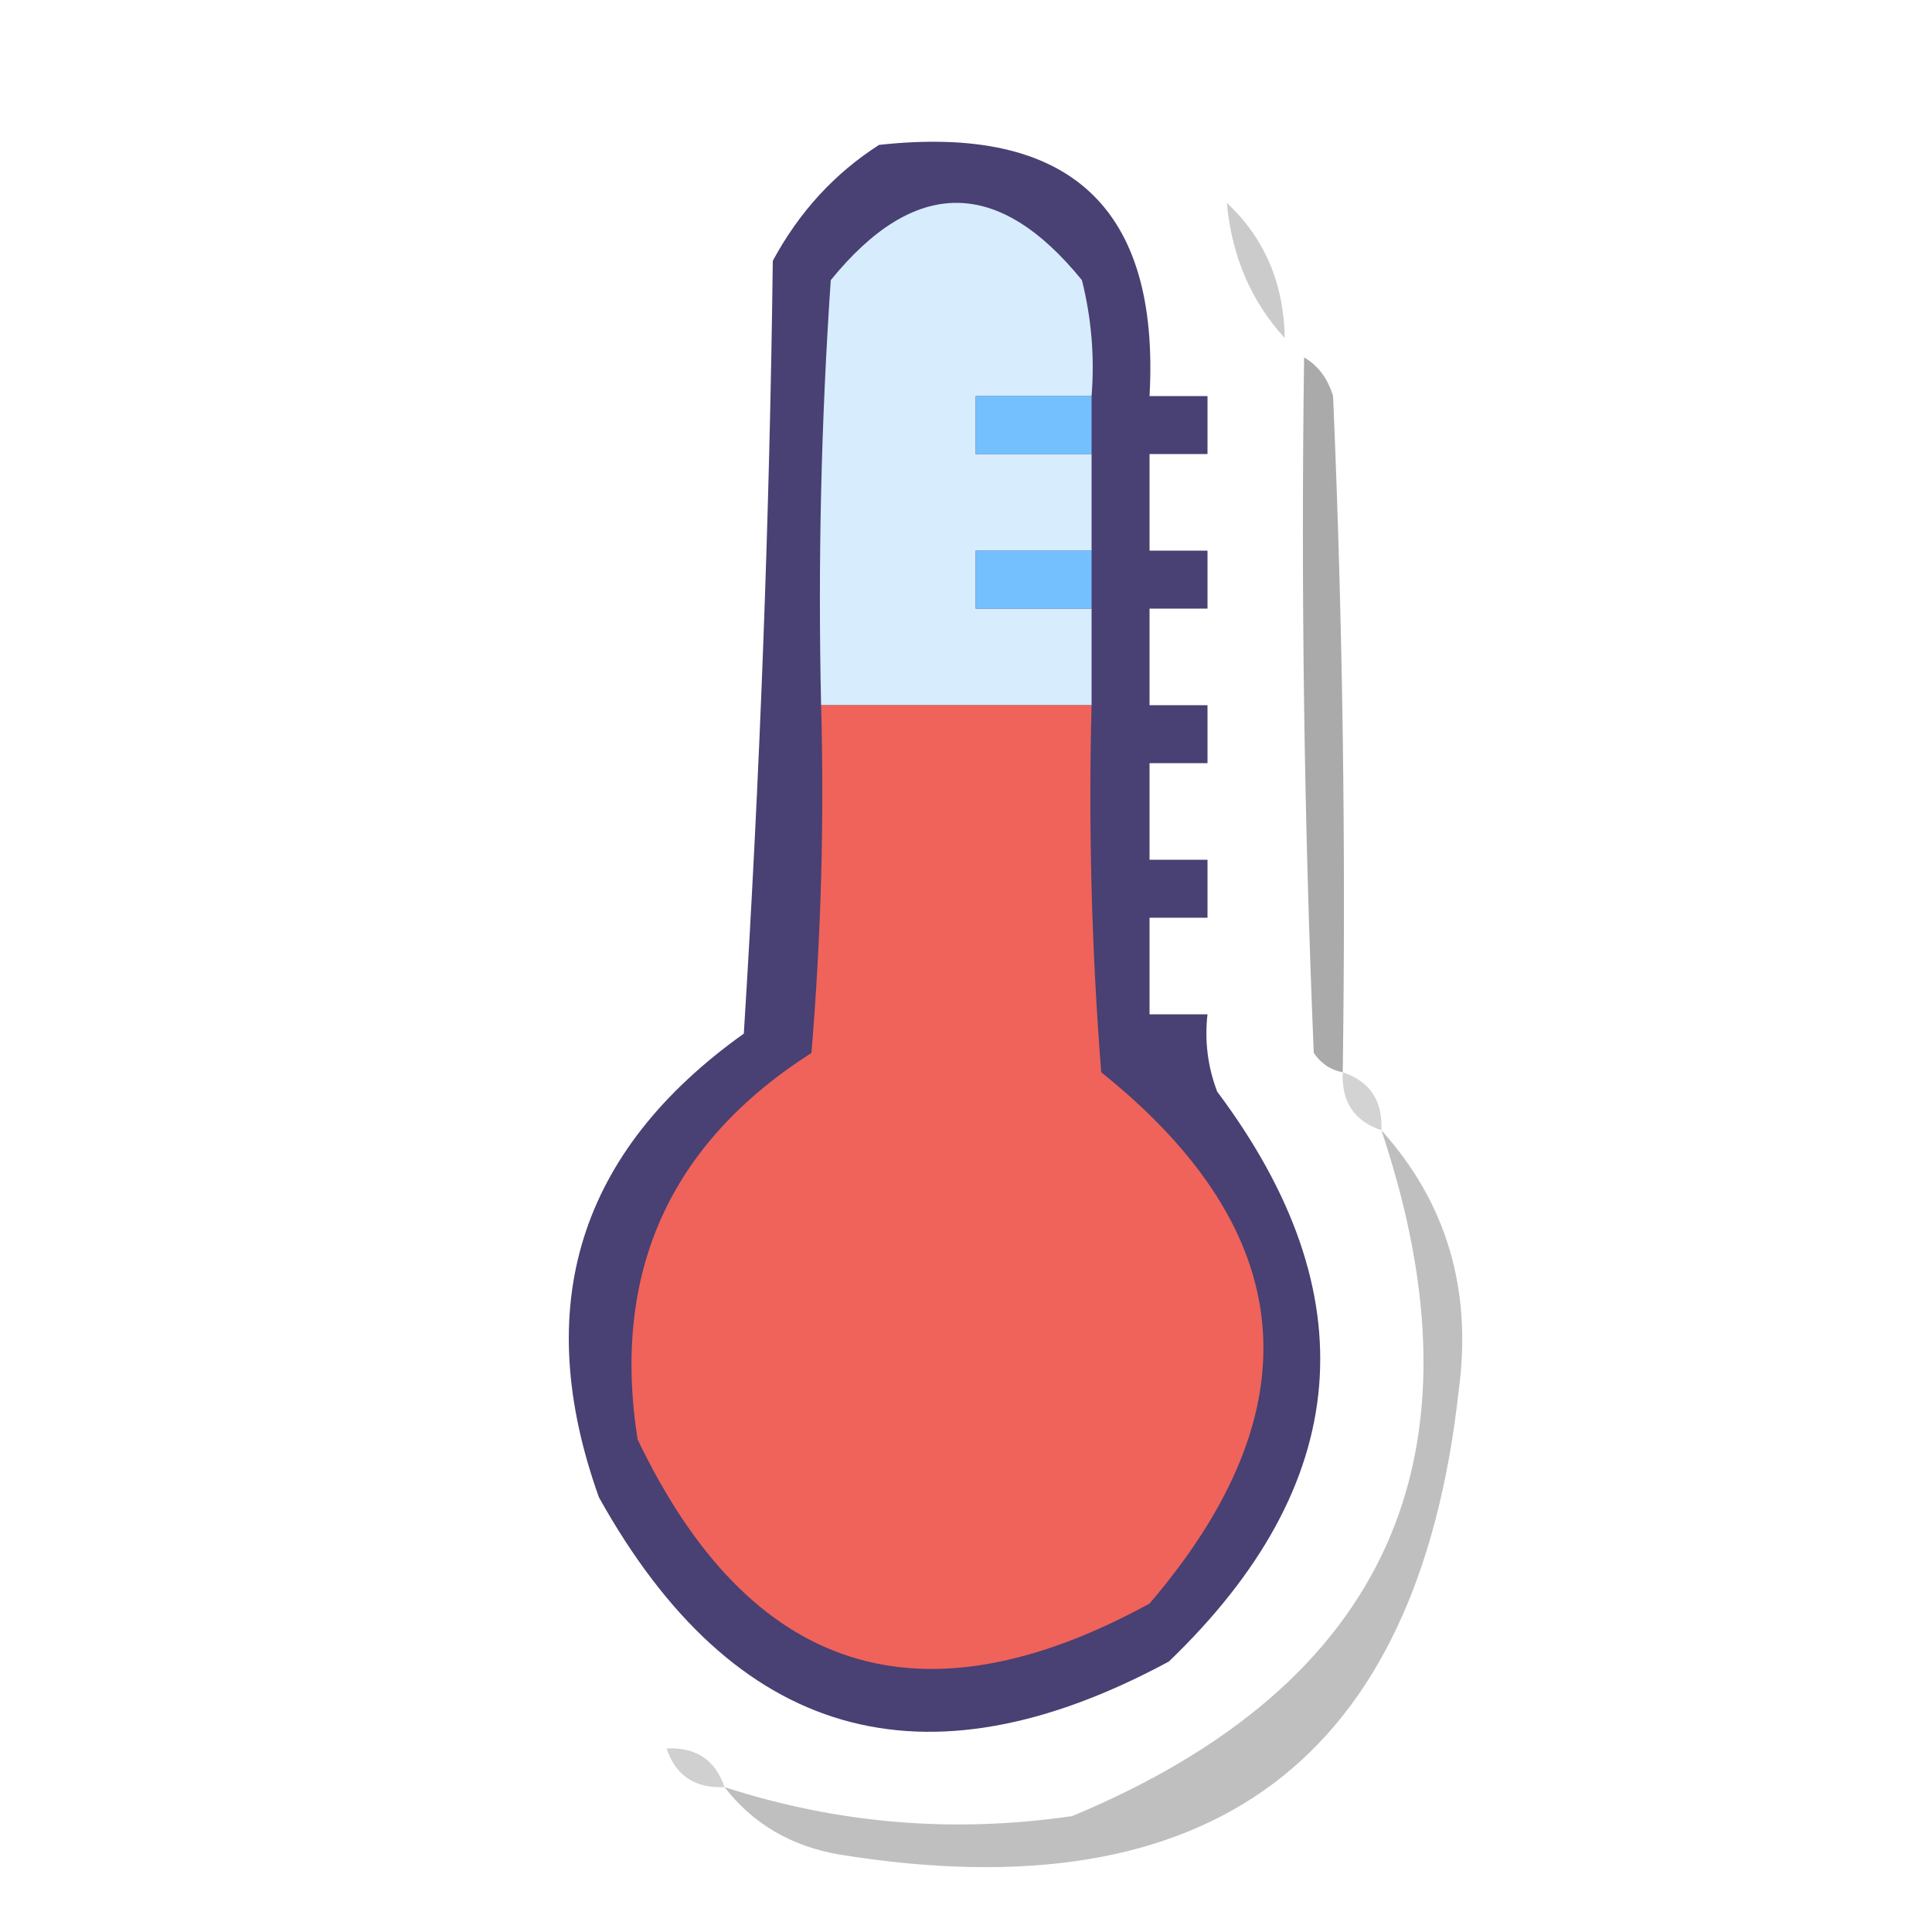
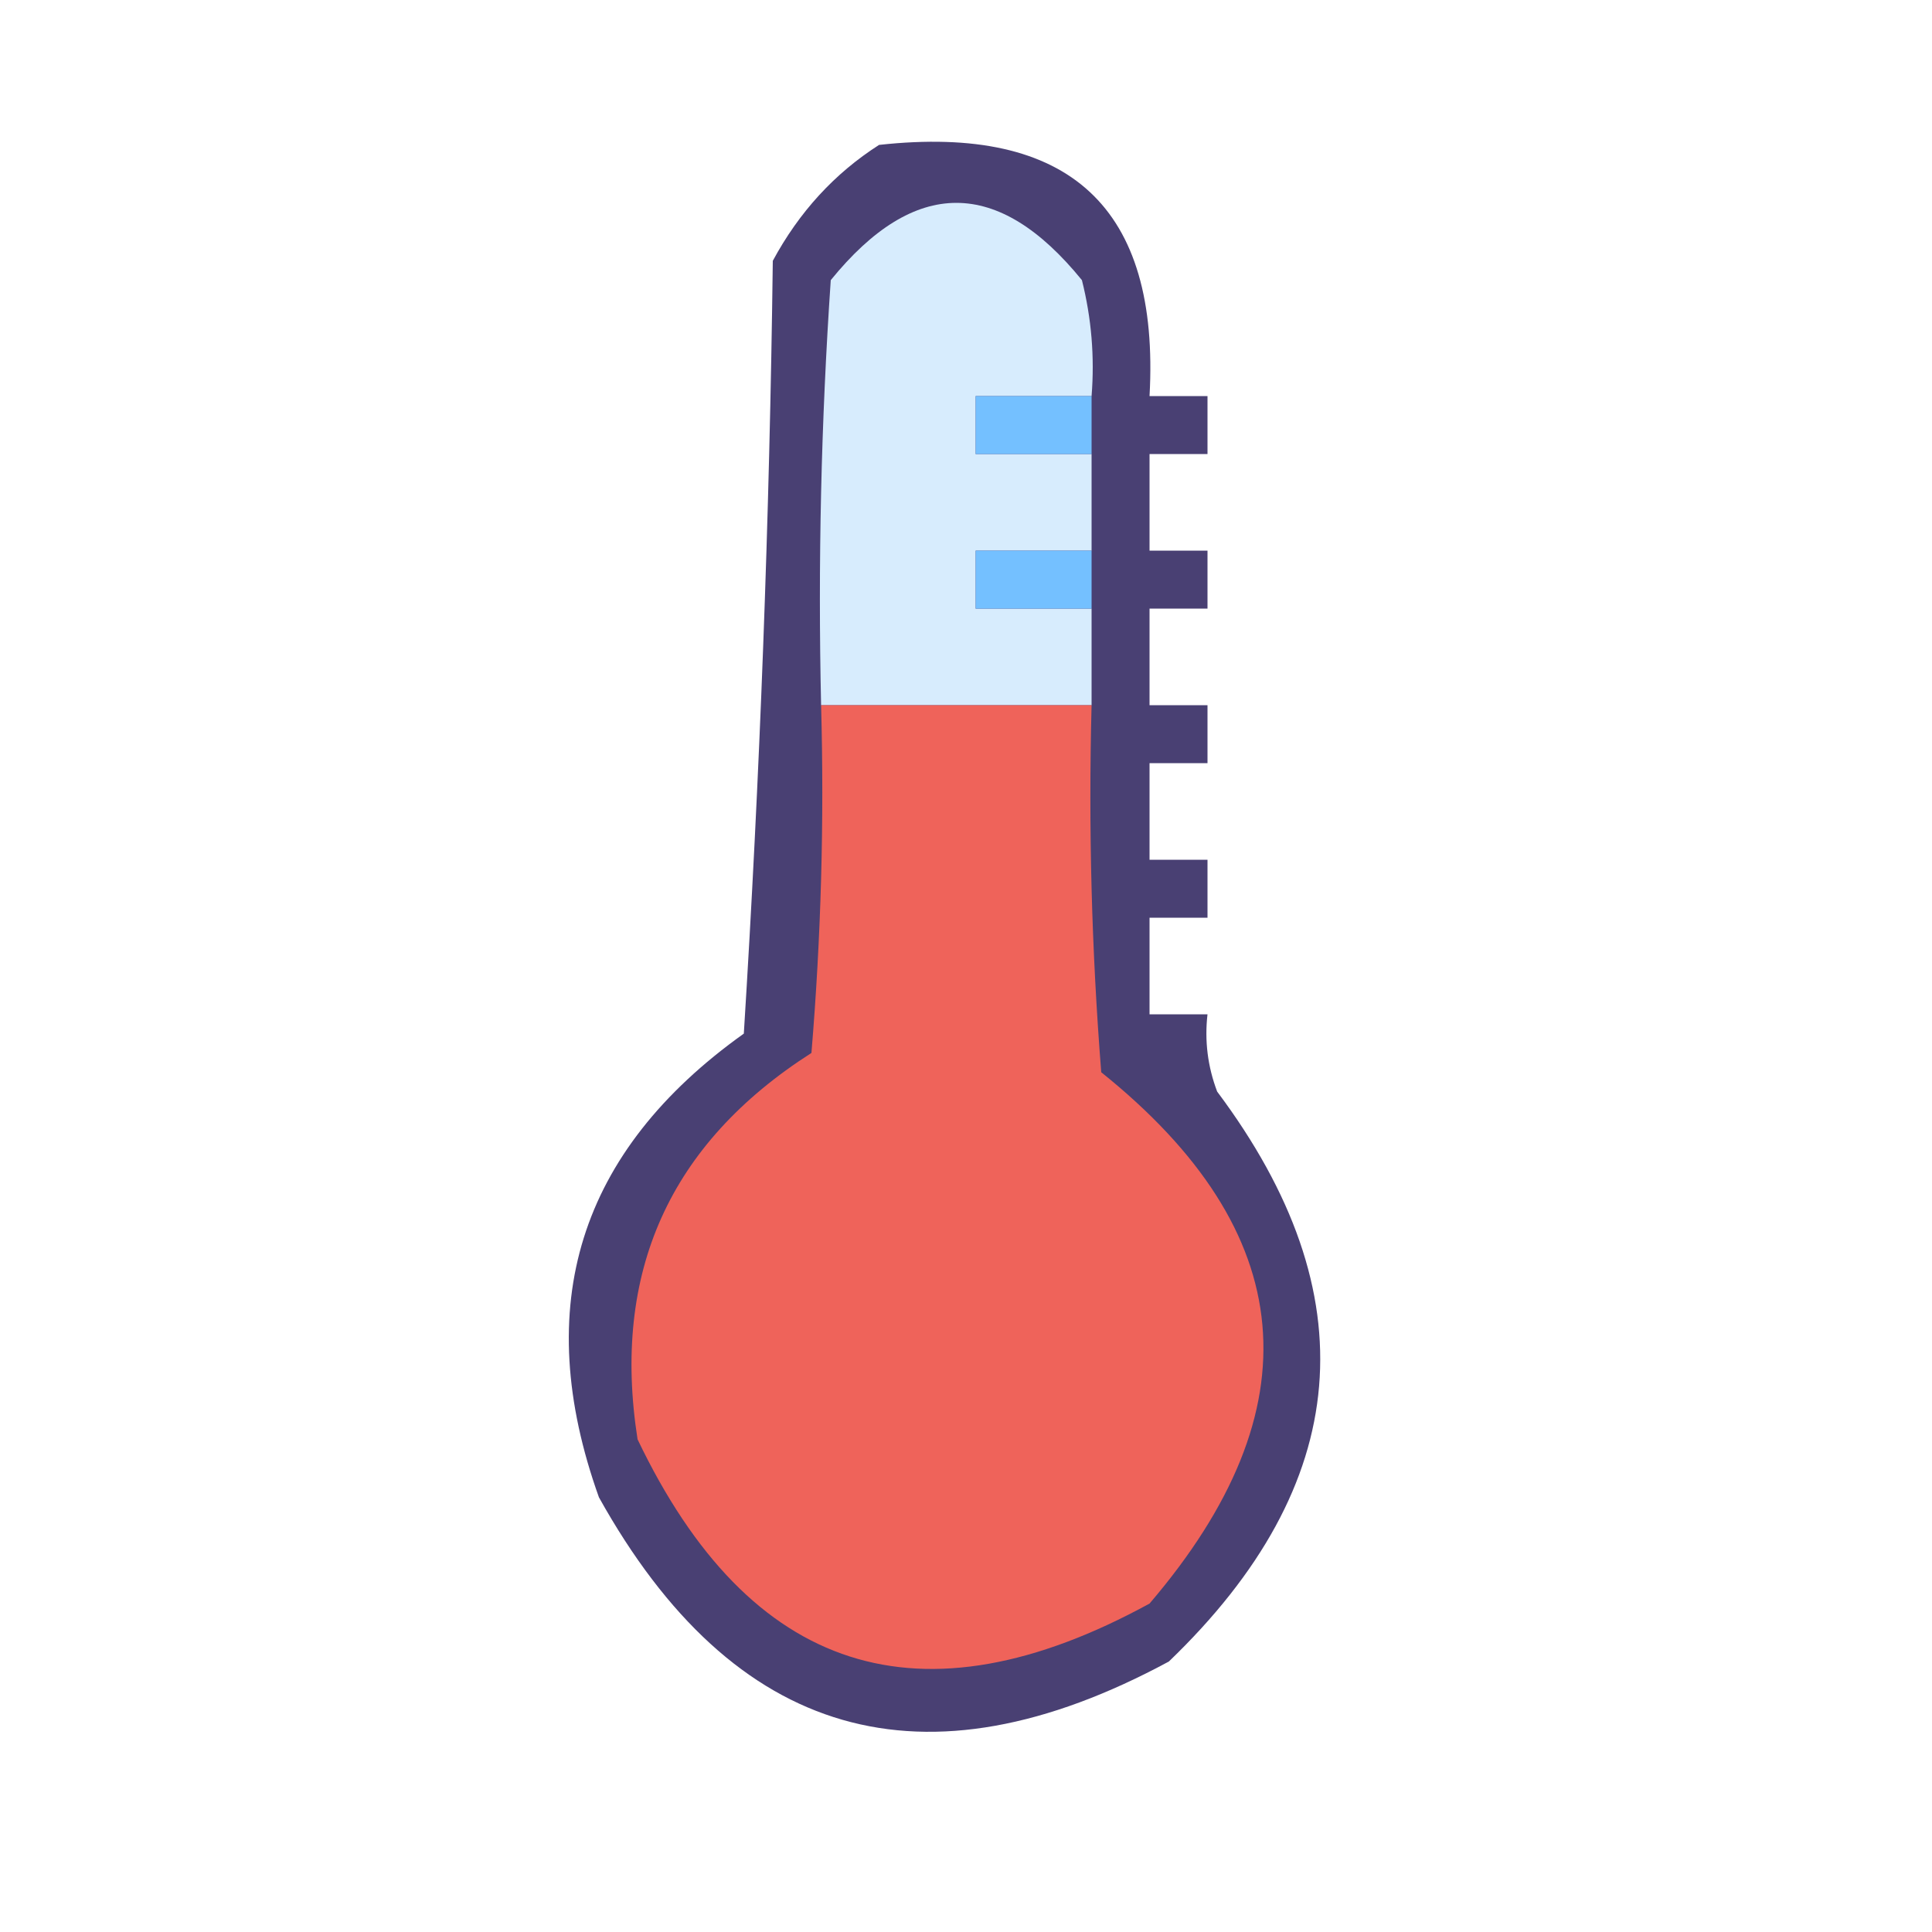
<svg xmlns="http://www.w3.org/2000/svg" version="1.1" width="100px" height="100px" style="shape-rendering:geometricPrecision; text-rendering:geometricPrecision; image-rendering:optimizeQuality; fill-rule:evenodd; clip-rule:evenodd">
  <g>
    <path style="opacity:1" fill="#494073" d="M 45.5,7.5 C 55.376,6.414 60.042,10.747 59.5,20.5C 60.5,20.5 61.5,20.5 62.5,20.5C 62.5,21.5 62.5,22.5 62.5,23.5C 61.5,23.5 60.5,23.5 59.5,23.5C 59.5,25.167 59.5,26.833 59.5,28.5C 60.5,28.5 61.5,28.5 62.5,28.5C 62.5,29.5 62.5,30.5 62.5,31.5C 61.5,31.5 60.5,31.5 59.5,31.5C 59.5,33.167 59.5,34.833 59.5,36.5C 60.5,36.5 61.5,36.5 62.5,36.5C 62.5,37.5 62.5,38.5 62.5,39.5C 61.5,39.5 60.5,39.5 59.5,39.5C 59.5,41.167 59.5,42.833 59.5,44.5C 60.5,44.5 61.5,44.5 62.5,44.5C 62.5,45.5 62.5,46.5 62.5,47.5C 61.5,47.5 60.5,47.5 59.5,47.5C 59.5,49.167 59.5,50.833 59.5,52.5C 60.5,52.5 61.5,52.5 62.5,52.5C 62.343,53.873 62.51,55.207 63,56.5C 70.867,67.006 70.034,76.839 60.5,86C 47.804,92.855 37.97,90.022 31,77.5C 27.455,67.595 29.955,59.595 38.5,53.5C 39.333,40.179 39.833,26.846 40,13.5C 41.36,10.977 43.193,8.977 45.5,7.5 Z" />
  </g>
  <g>
-     <path style="opacity:0.206" fill="#020202" d="M 63.5,10.5 C 65.448,12.32 66.448,14.654 66.5,17.5C 64.759,15.605 63.759,13.272 63.5,10.5 Z" />
-   </g>
-   <g>
    <path style="opacity:1" fill="#d7ecfd" d="M 56.5,20.5 C 54.5,20.5 52.5,20.5 50.5,20.5C 50.5,21.5 50.5,22.5 50.5,23.5C 52.5,23.5 54.5,23.5 56.5,23.5C 56.5,25.167 56.5,26.833 56.5,28.5C 54.5,28.5 52.5,28.5 50.5,28.5C 50.5,29.5 50.5,30.5 50.5,31.5C 52.5,31.5 54.5,31.5 56.5,31.5C 56.5,33.167 56.5,34.833 56.5,36.5C 51.833,36.5 47.167,36.5 42.5,36.5C 42.334,29.159 42.5,21.826 43,14.5C 47.333,9.167 51.667,9.167 56,14.5C 56.495,16.473 56.662,18.473 56.5,20.5 Z" />
-   </g>
-   <g>
-     <path style="opacity:0.335" fill="#010101" d="M 67.5,18.5 C 68.222,18.918 68.722,19.584 69,20.5C 69.5,32.162 69.666,43.829 69.5,55.5C 68.883,55.389 68.383,55.056 68,54.5C 67.5,42.505 67.334,30.505 67.5,18.5 Z" />
  </g>
  <g>
    <path style="opacity:1" fill="#74c0ff" d="M 56.5,20.5 C 56.5,21.5 56.5,22.5 56.5,23.5C 54.5,23.5 52.5,23.5 50.5,23.5C 50.5,22.5 50.5,21.5 50.5,20.5C 52.5,20.5 54.5,20.5 56.5,20.5 Z" />
  </g>
  <g>
    <path style="opacity:1" fill="#74c0ff" d="M 56.5,28.5 C 56.5,29.5 56.5,30.5 56.5,31.5C 54.5,31.5 52.5,31.5 50.5,31.5C 50.5,30.5 50.5,29.5 50.5,28.5C 52.5,28.5 54.5,28.5 56.5,28.5 Z" />
  </g>
  <g>
    <path style="opacity:1" fill="#ef635a" d="M 42.5,36.5 C 47.167,36.5 51.833,36.5 56.5,36.5C 56.334,42.842 56.501,49.175 57,55.5C 67.287,63.752 68.12,72.919 59.5,83C 47.644,89.485 38.811,86.652 33,74.5C 31.651,65.866 34.651,59.2 42,54.5C 42.499,48.509 42.666,42.509 42.5,36.5 Z" />
  </g>
-   <g>
-     <path style="opacity:0.2" fill="#212121" d="M 69.5,55.5 C 70.906,55.973 71.573,56.973 71.5,58.5C 70.094,58.027 69.427,57.027 69.5,55.5 Z" />
-   </g>
-   <g>
-     <path style="opacity:0.26" fill="#060606" d="M 71.5,58.5 C 74.877,62.253 76.211,66.753 75.5,72C 73.382,91.084 62.715,99.084 43.5,96C 40.975,95.576 38.975,94.409 37.5,92.5C 43.353,94.399 49.353,94.899 55.5,94C 71.819,87.192 77.152,75.359 71.5,58.5 Z" />
-   </g>
-   <g>
-     <path style="opacity:0.208" fill="#1f1f1f" d="M 34.5,90.5 C 36.027,90.427 37.027,91.094 37.5,92.5C 35.973,92.573 34.973,91.906 34.5,90.5 Z" />
-   </g>
</svg>
